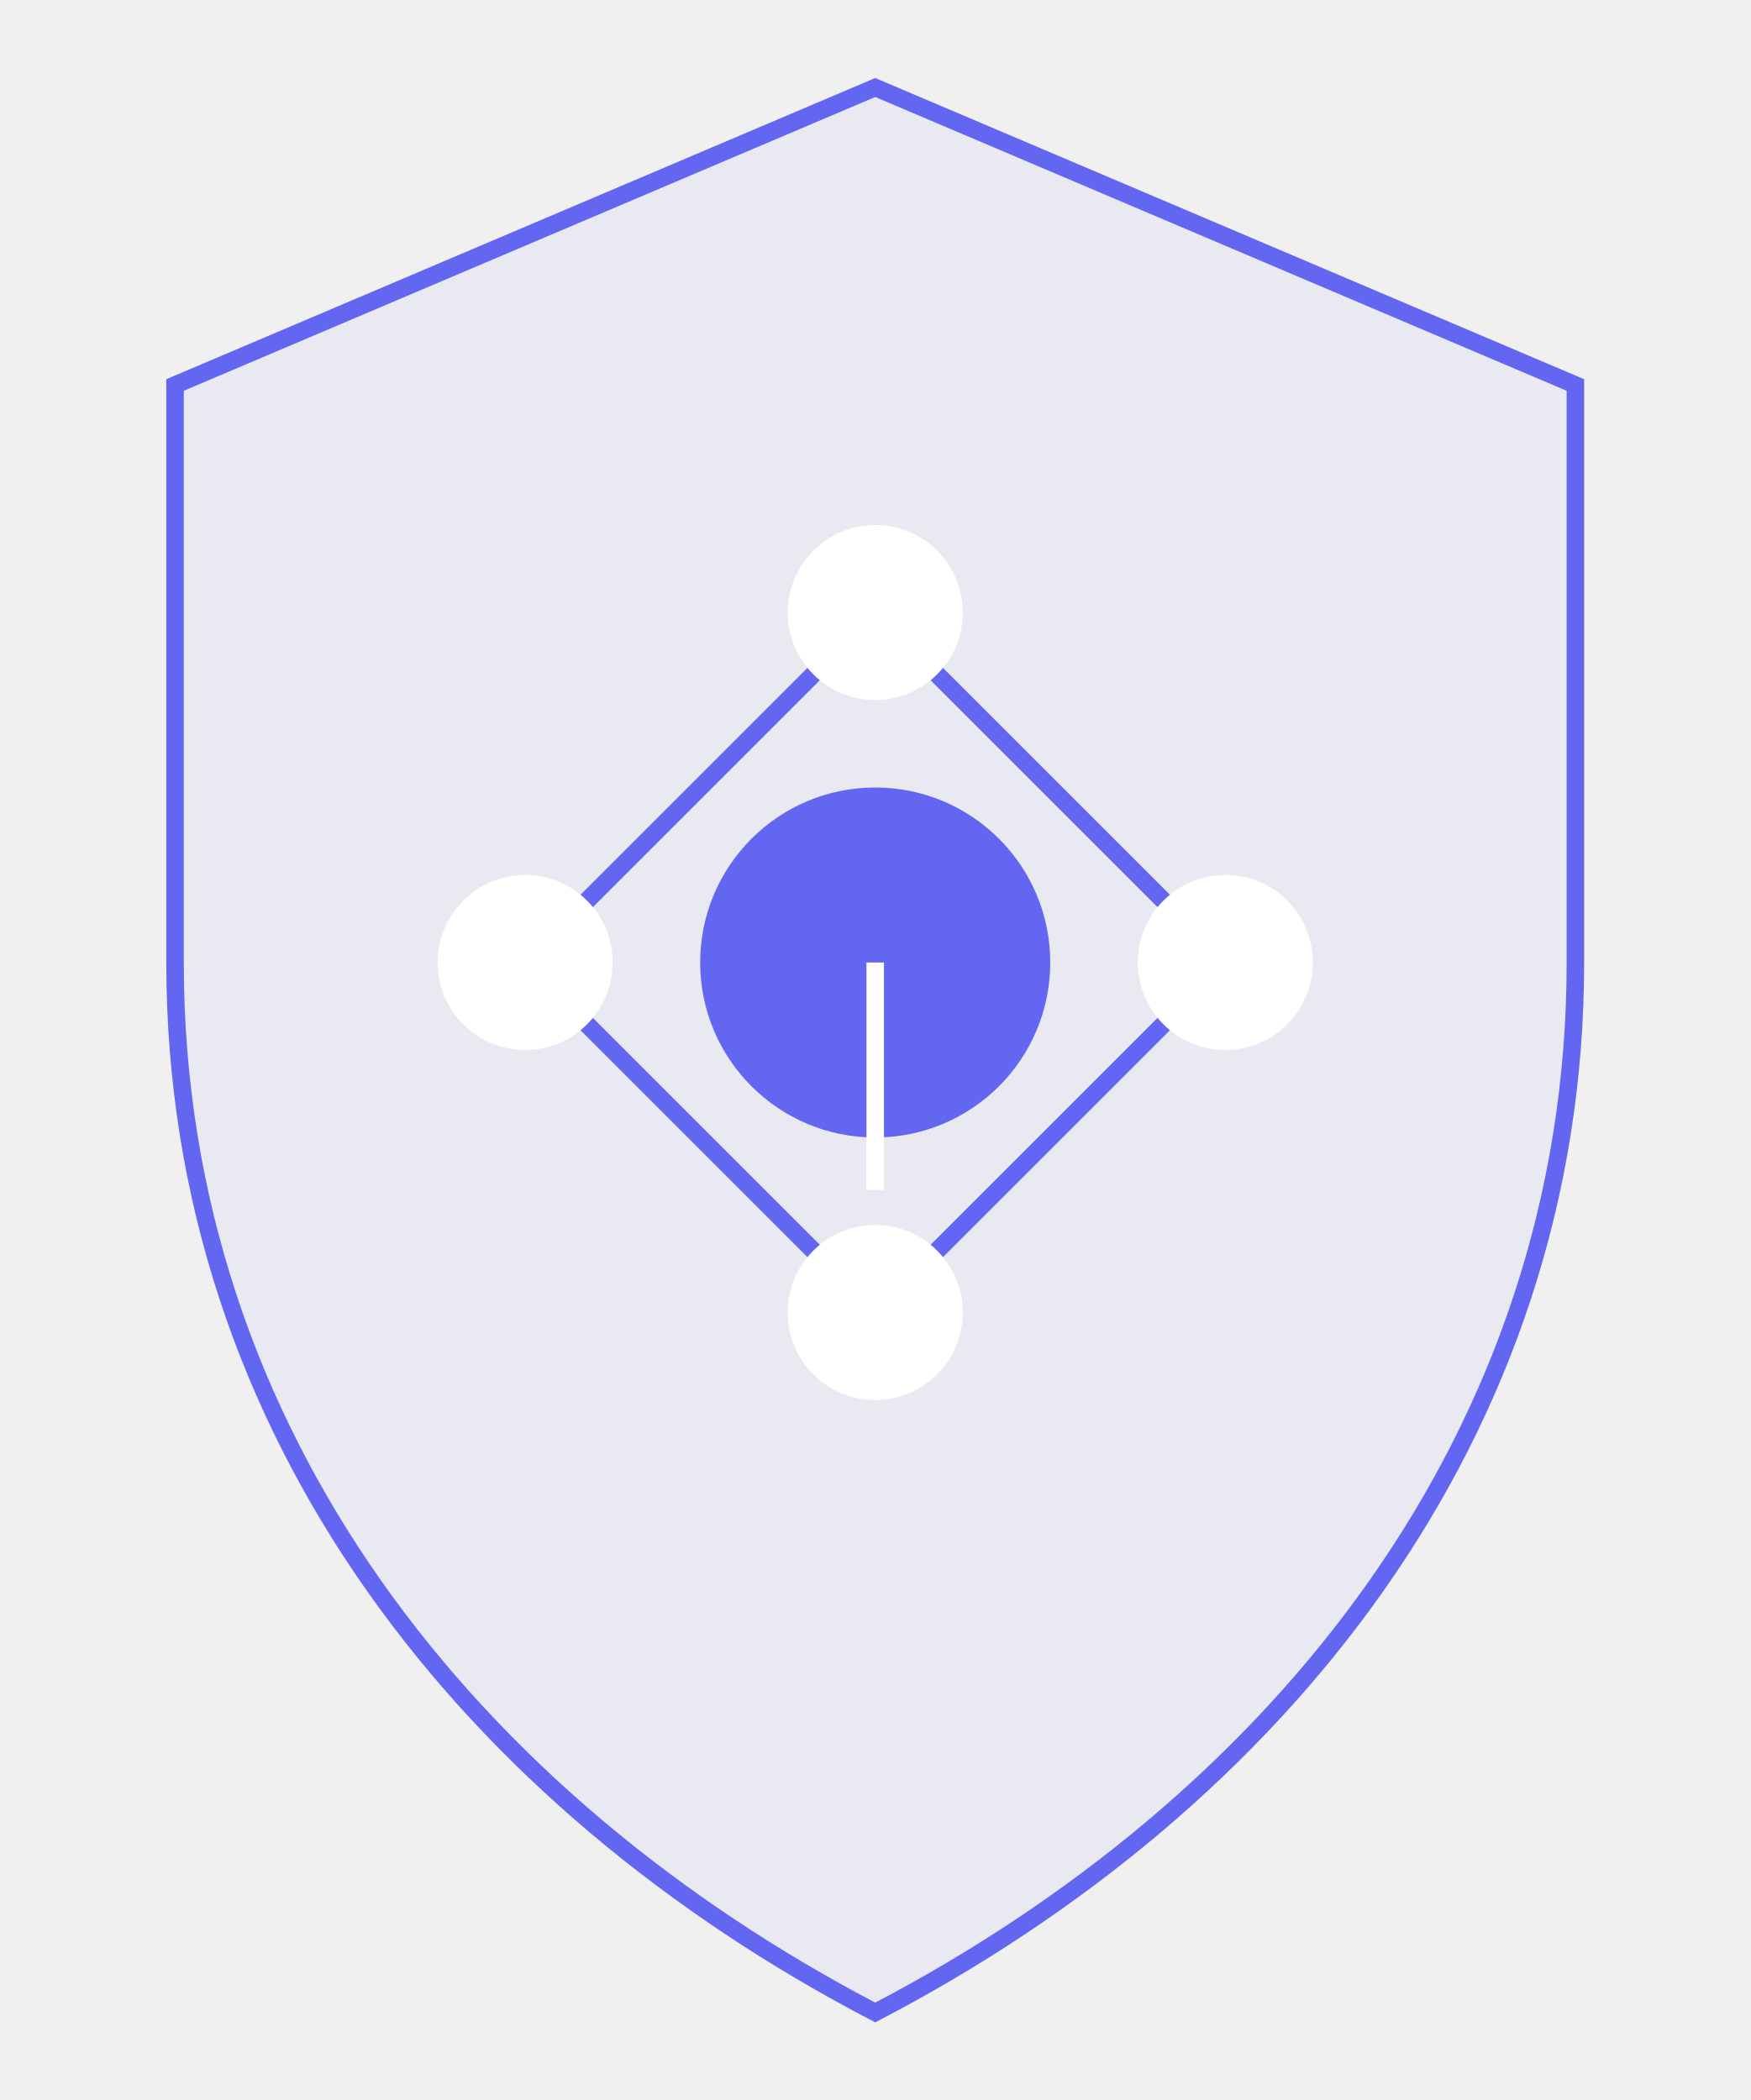
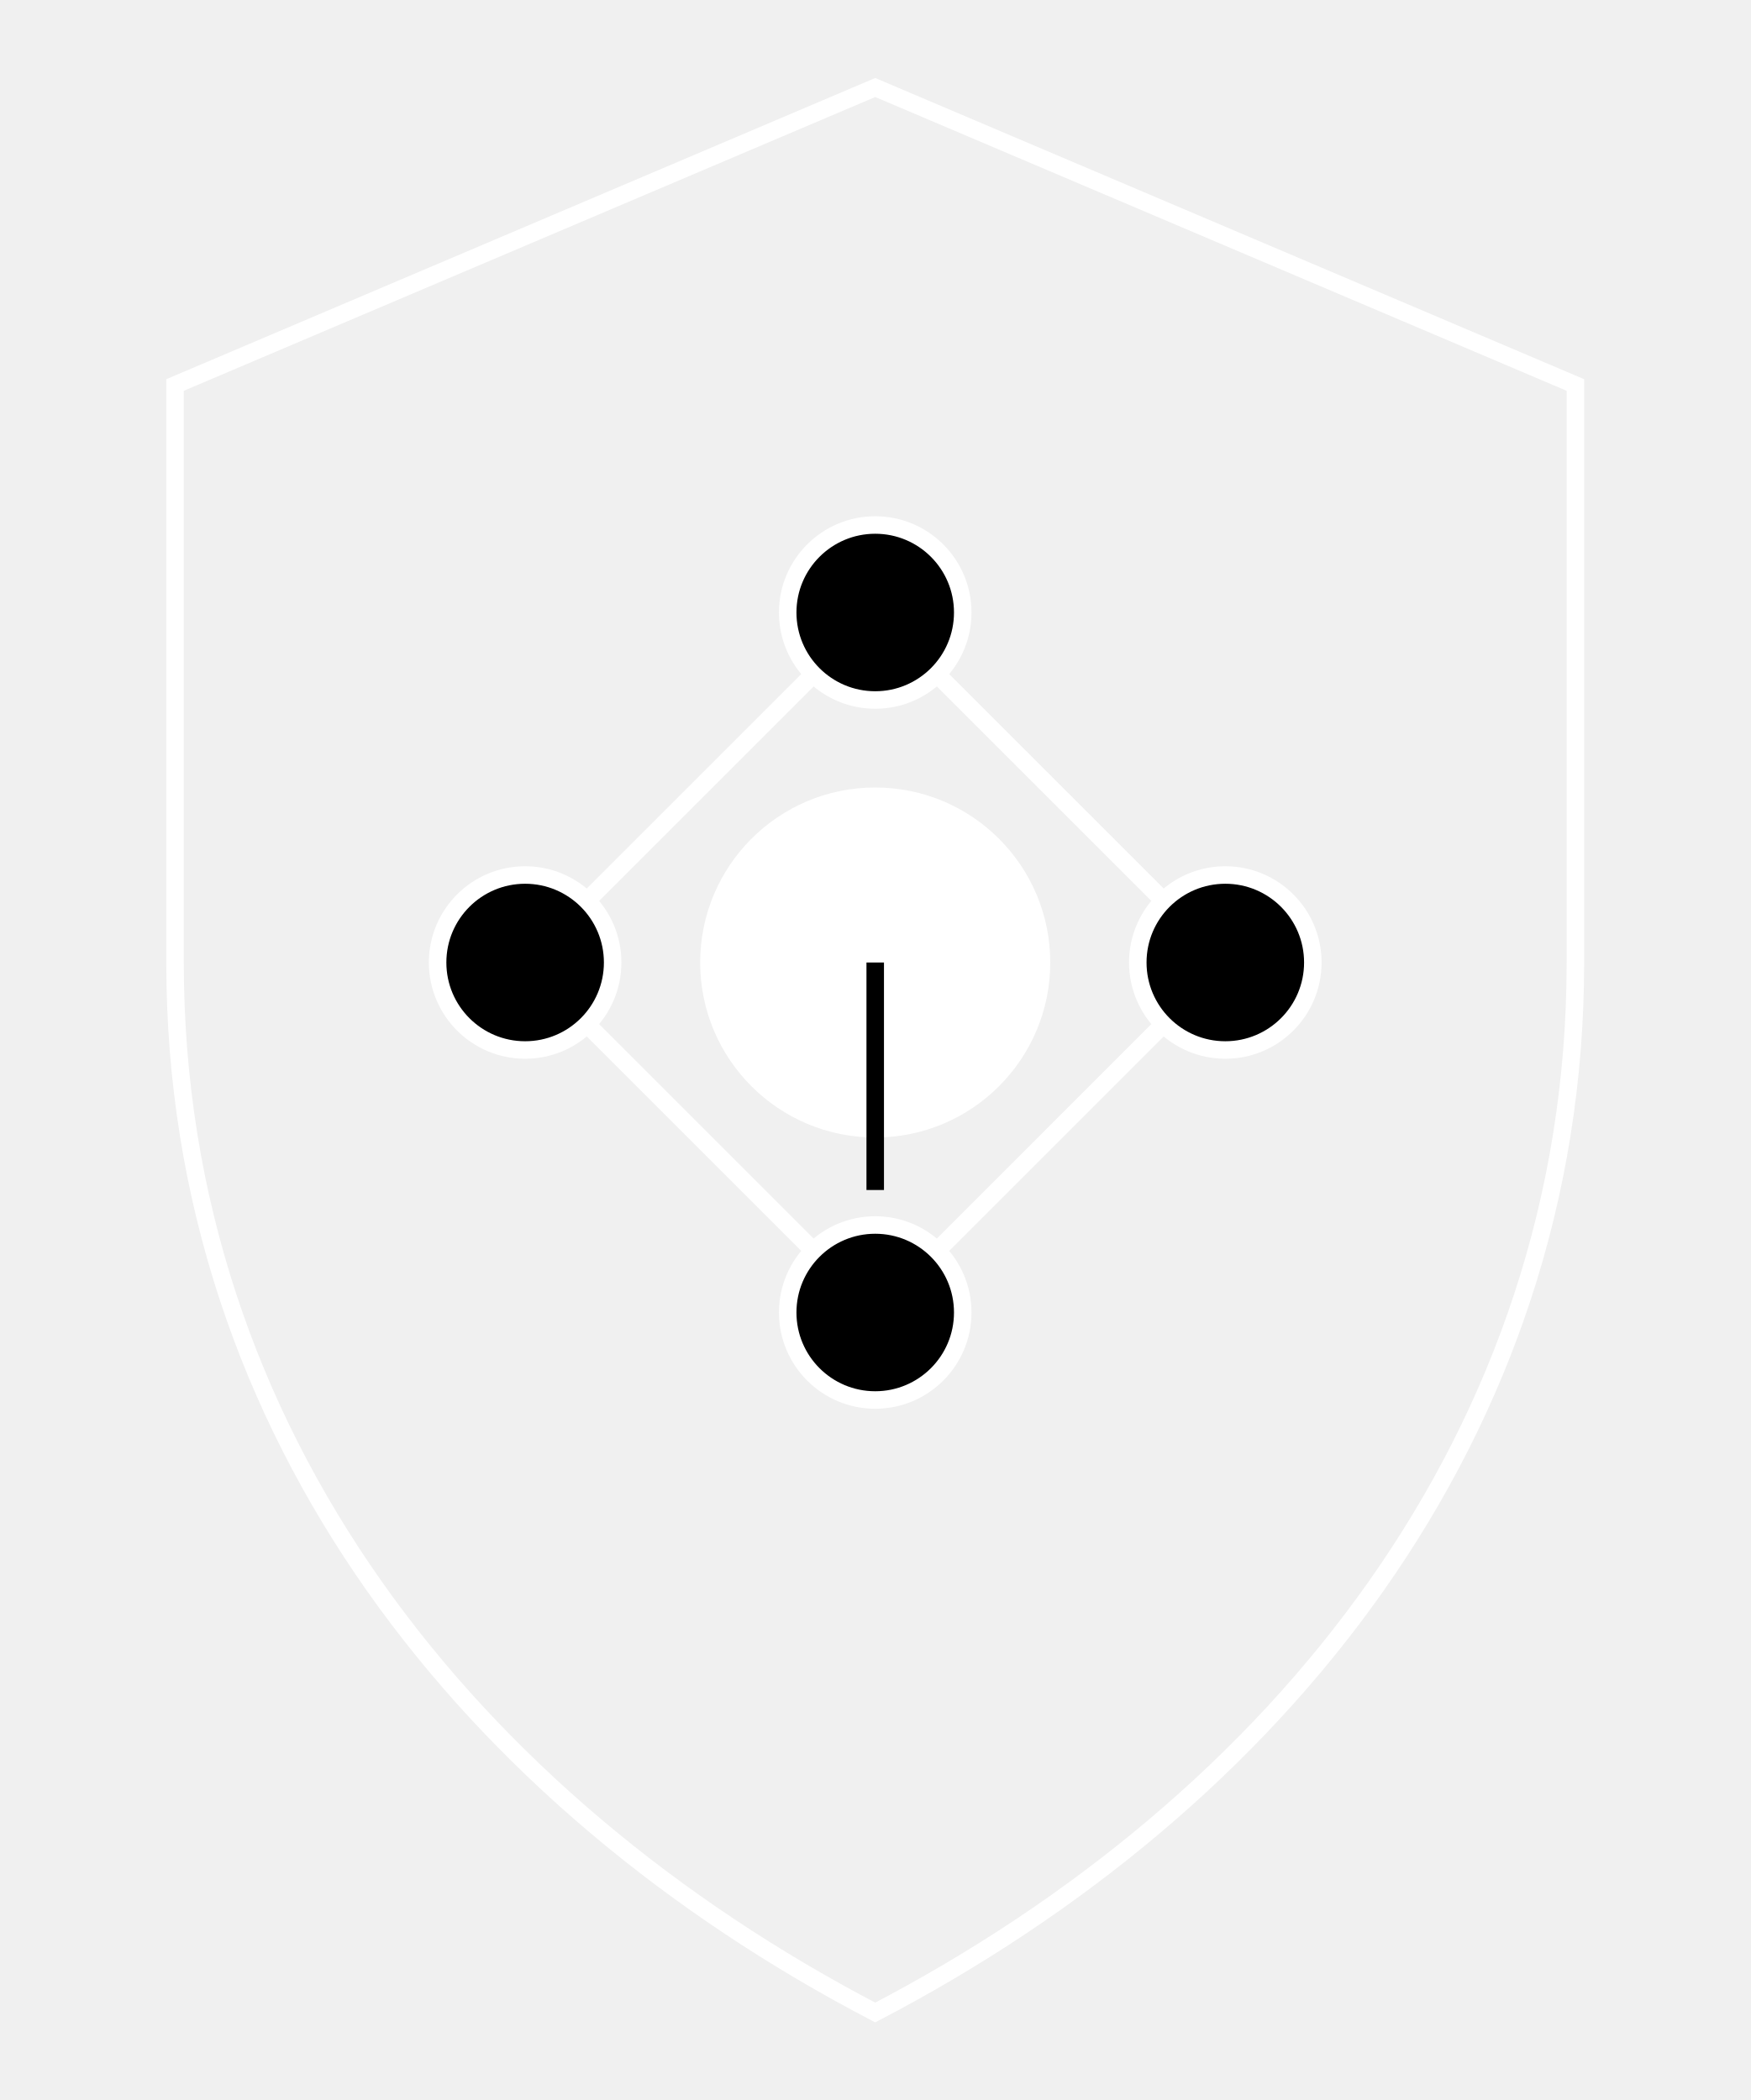
<svg xmlns="http://www.w3.org/2000/svg" viewBox="0 0 100 120" fill="none">
-   <path d="M50 5 L90 22 V55 C90 82 73 103 50 115 C27 103 10 82 10 55 V22 L50 5 Z" stroke="#6366F1" strokeWidth="8" strokeLinejoin="round" fill="rgba(99, 102, 241, 0.05)" />
-   <path d="M50 35 L70 55 L50 75 L30 55 Z" stroke="#6366F1" strokeWidth="6" strokeLinejoin="round" />
-   <circle cx="50" cy="35" r="5" fill="#FFFFFF" />
-   <circle cx="70" cy="55" r="5" fill="#FFFFFF" />
-   <circle cx="50" cy="75" r="5" fill="#FFFFFF" />
-   <circle cx="30" cy="55" r="5" fill="#FFFFFF" />
-   <circle cx="50" cy="55" r="10" fill="#6366F1" />
-   <path d="M50 55 V68" stroke="#FFFFFF" strokeWidth="4" strokeLinecap="round" />
+   <path d="M50 5 L90 22 V55 C90 82 73 103 50 115 C27 103 10 82 10 55 V22 L50 5 Z" stroke="#FFFFFF" strokeWidth="8" strokeLinejoin="round" fill="rgba(255, 255, 255, 0.03)" />
+   <path d="M50 35 L70 55 L50 75 L30 55 Z" stroke="#FFFFFF" strokeWidth="6" strokeLinejoin="round" />
+   <circle cx="50" cy="35" r="5" fill="#000000" stroke="#FFFFFF" strokeWidth="2" />
+   <circle cx="70" cy="55" r="5" fill="#000000" stroke="#FFFFFF" strokeWidth="2" />
+   <circle cx="50" cy="75" r="5" fill="#000000" stroke="#FFFFFF" strokeWidth="2" />
+   <circle cx="30" cy="55" r="5" fill="#000000" stroke="#FFFFFF" strokeWidth="2" />
+   <circle cx="50" cy="55" r="10" fill="#FFFFFF" />
+   <path d="M50 55 V68" stroke="#000000" strokeWidth="4" strokeLinecap="round" />
</svg>
